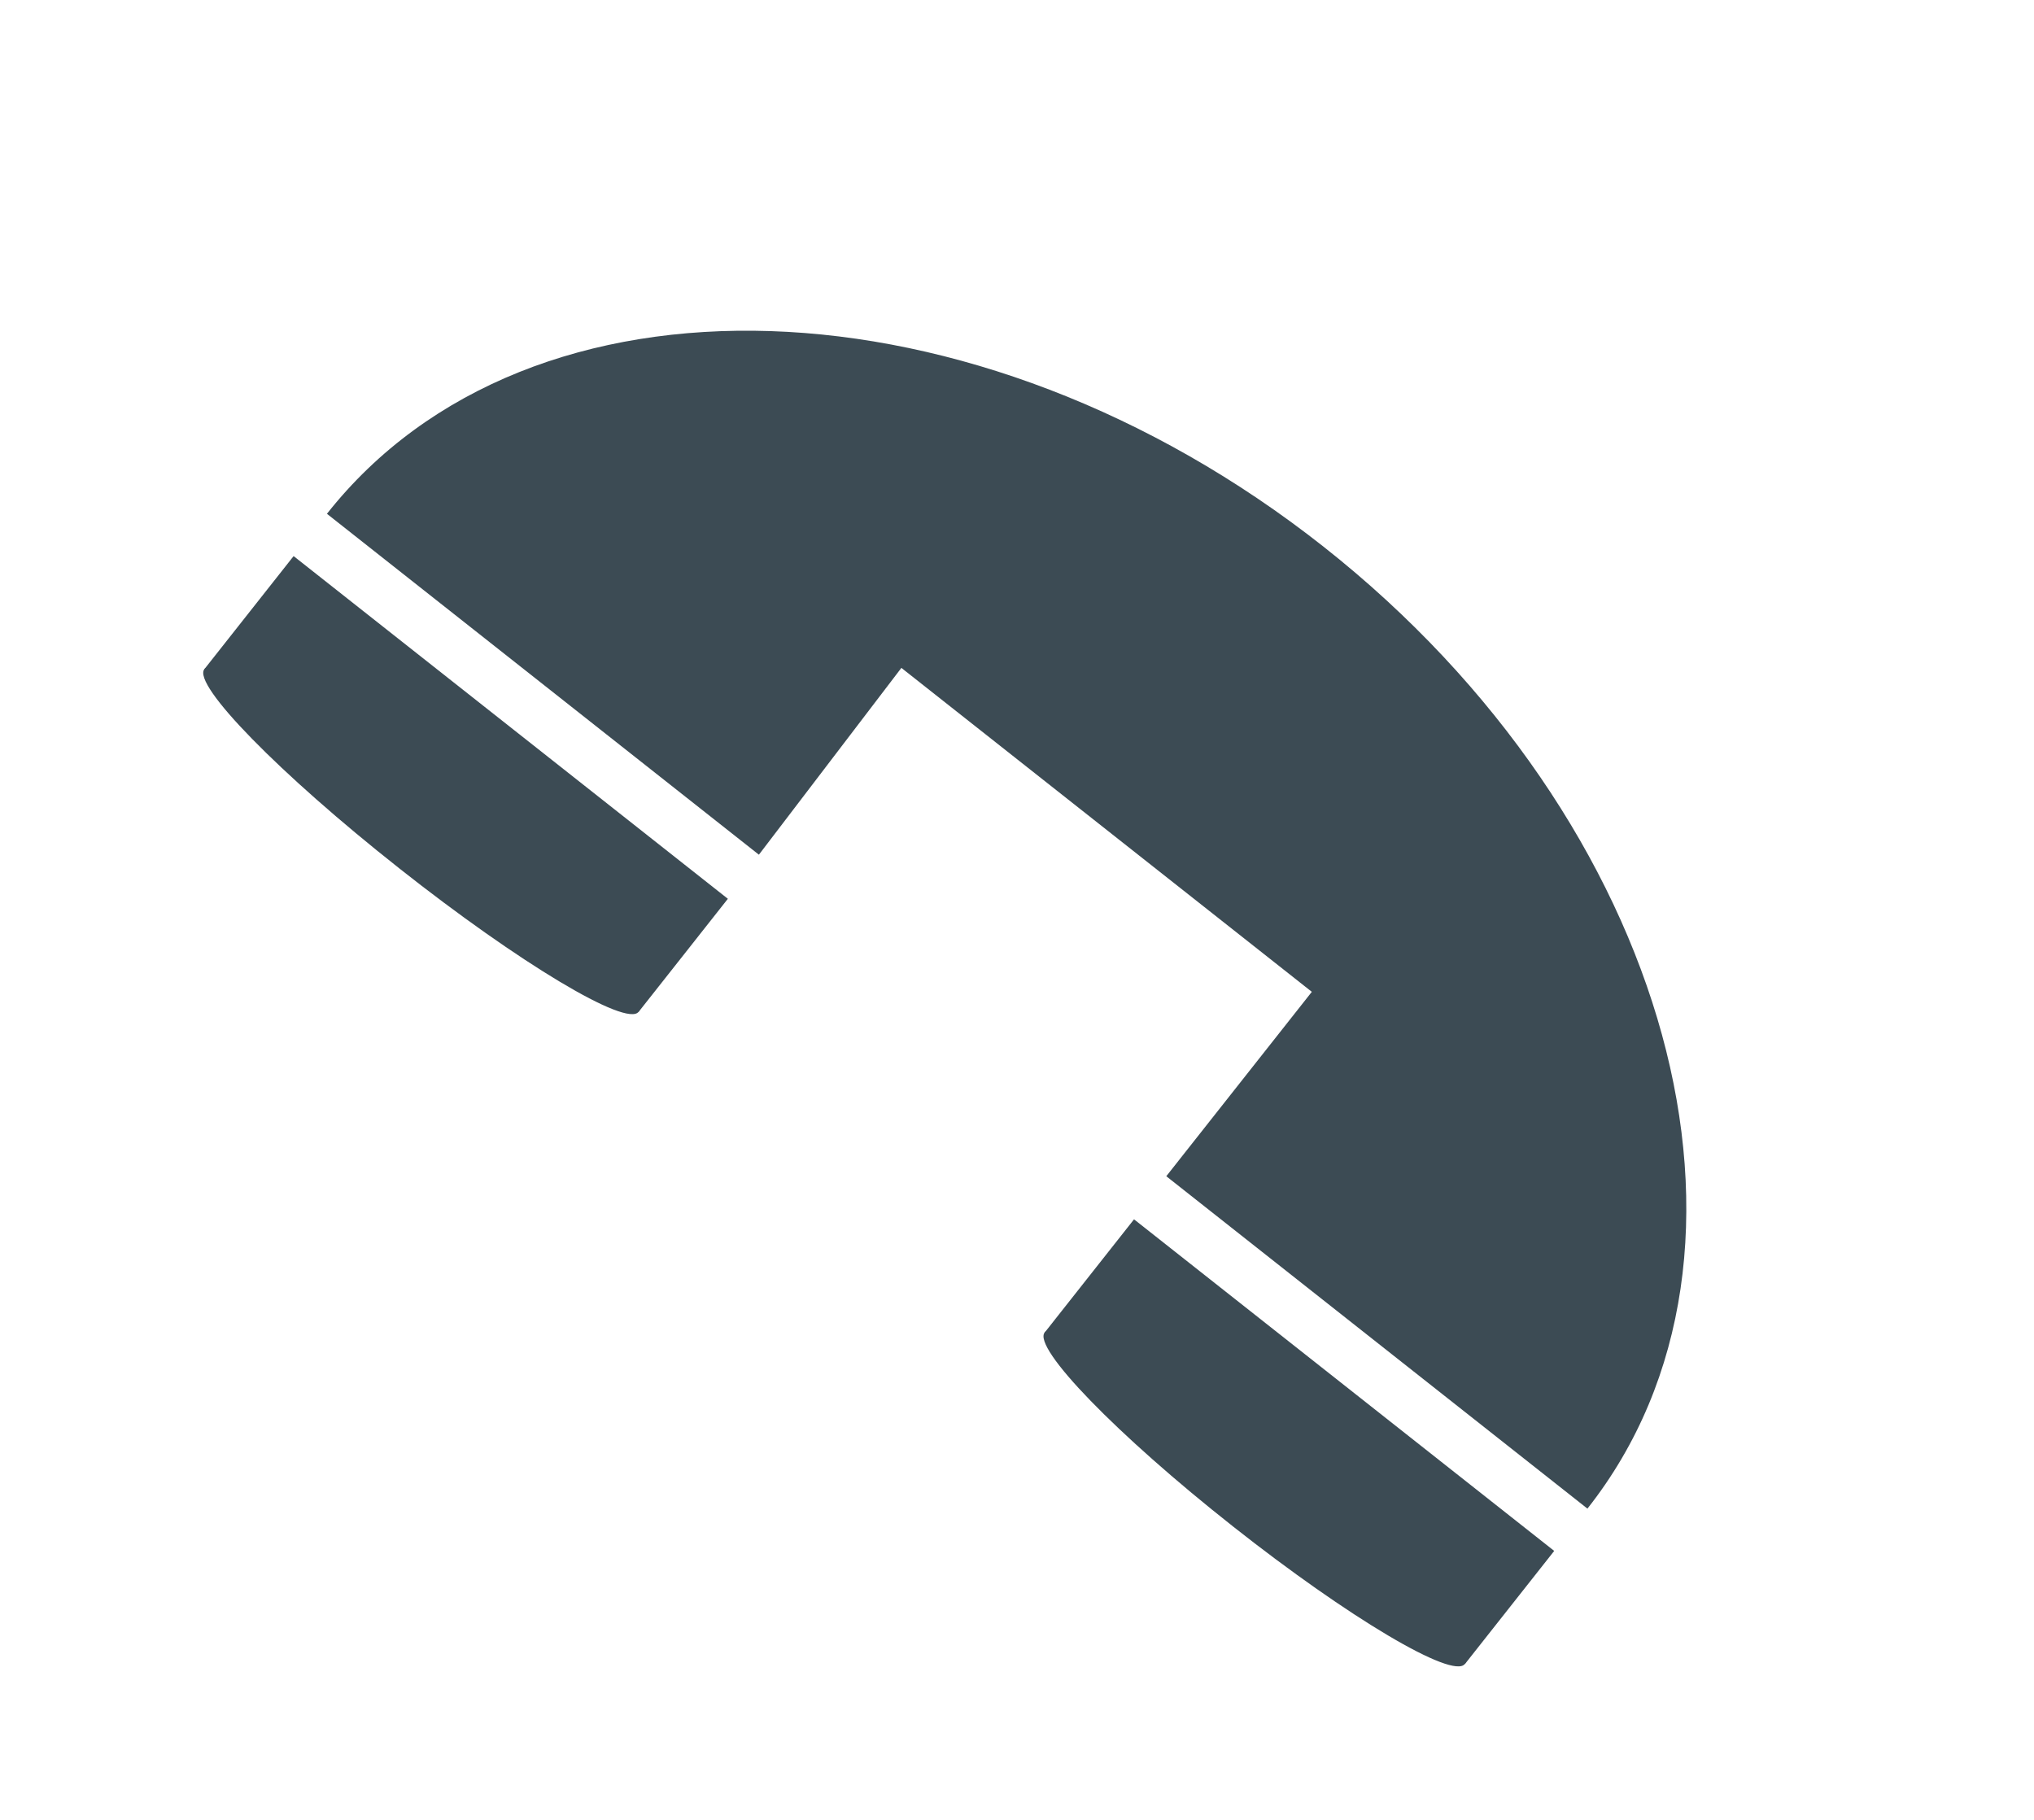
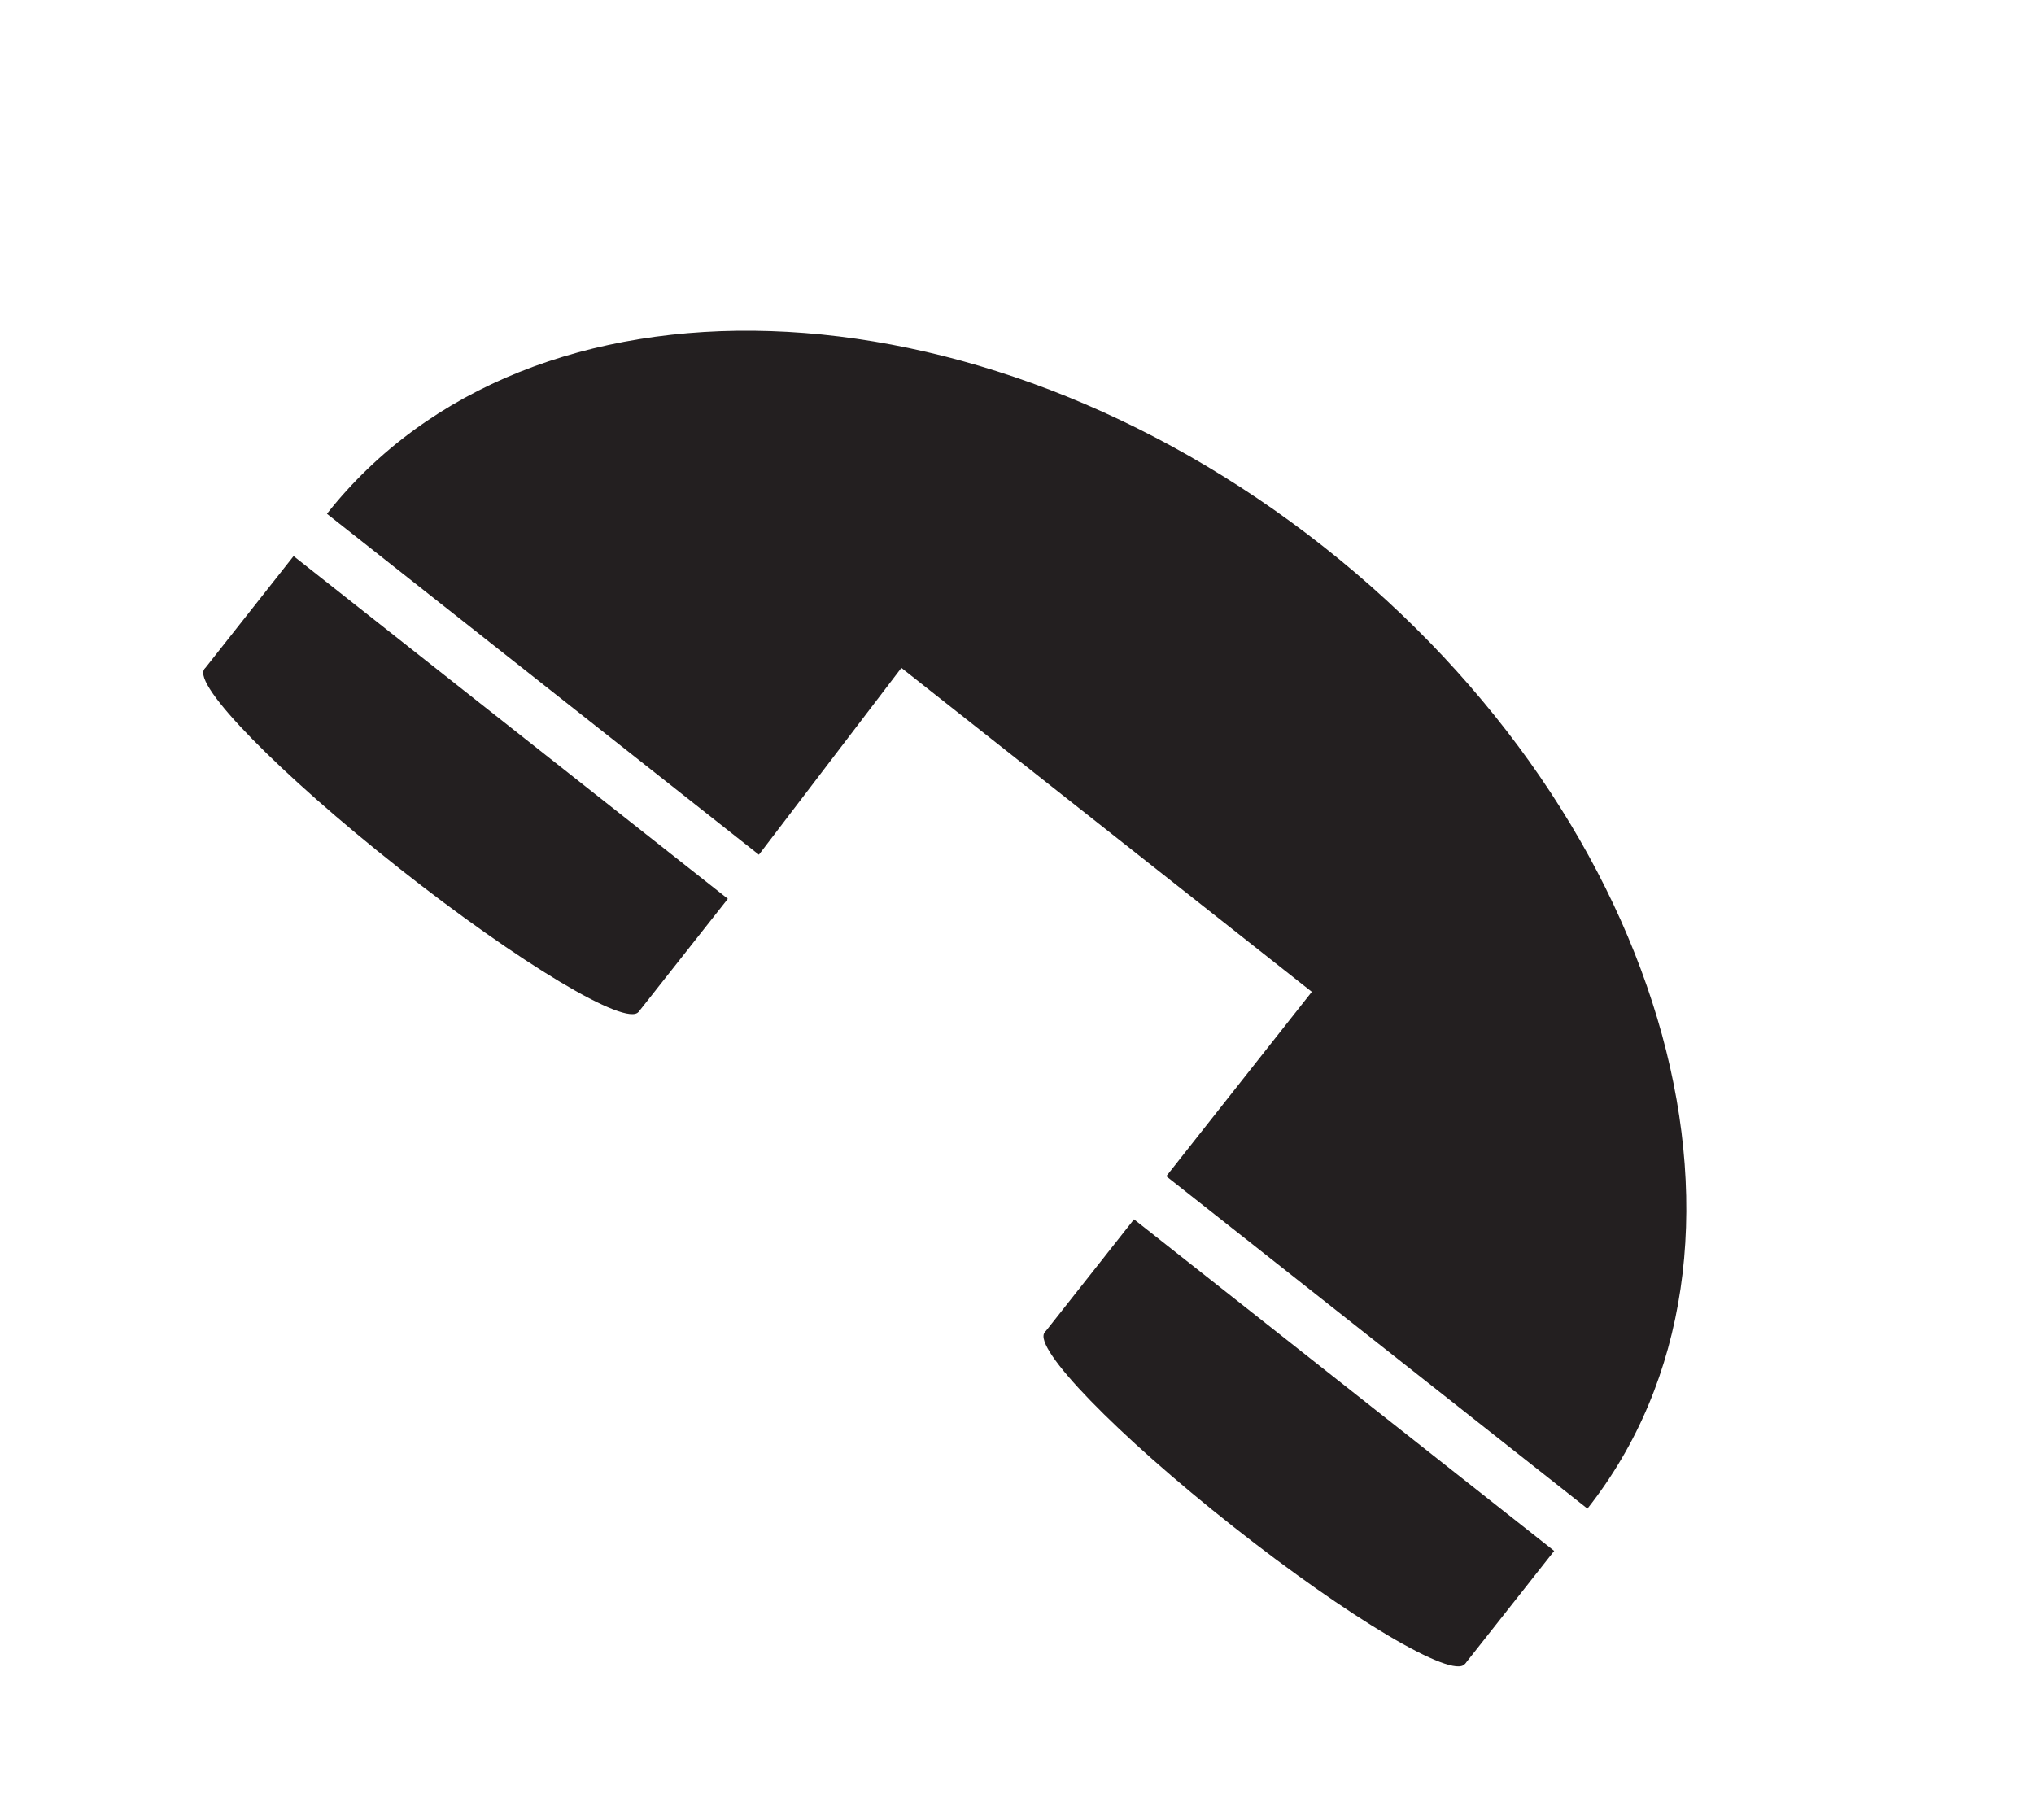
<svg xmlns="http://www.w3.org/2000/svg" version="1.1" id="Layer_1" x="0px" y="0px" width="38px" height="34px" viewBox="0 0 38 34" enable-background="new 0 0 38 34" xml:space="preserve">
  <g>
-     <path fill="#3C4B54" d="M6.108,9.599c3.782-4.792,12.119-4.515,18.622,0.617c6.498,5.129,8.709,13.178,4.927,17.969l-7.868-6.21   l2.719-3.445l-7.668-6.052l-2.662,3.49L6.108,9.599z" />
-     <rect x="3.54" y="13.301" transform="matrix(0.785 0.6195 -0.6195 0.785 10.9464 -2.245)" fill="#3C4B54" width="10.335" height="2.691" />
-     <rect x="19.276" y="25.588" transform="matrix(0.785 0.6195 -0.6195 0.785 21.9064 -9.2479)" fill="#3C4B54" width="10" height="2.691" />
-     <path fill="#3C4B54" d="M11.93,18.904c-0.228,0.289-2.227-0.909-4.466-2.677c-2.249-1.775-3.874-3.437-3.646-3.726   c0.232-0.294,2.226,0.901,4.475,2.676C10.532,16.945,12.162,18.61,11.93,18.904" />
-     <path fill="#3C4B54" d="M27.366,31.088c-0.228,0.289-2.169-0.864-4.332-2.571c-2.173-1.715-3.745-3.335-3.517-3.624   c0.232-0.294,2.173,0.859,4.346,2.574C26.026,29.173,27.598,30.794,27.366,31.088" />
+     <path fill="#231F20" d="M6.108,9.599C9.89,4.807,18.227,5.084,24.73,10.216c6.498,5.129,8.709,13.178,4.927,17.969l-7.868-6.21   l2.719-3.445l-7.668-6.052l-2.662,3.49L6.108,9.599z" />
+     <rect x="3.541" y="13.301" transform="matrix(-0.785 -0.6195 0.6195 -0.785 6.4706 31.5393)" fill="#231F20" width="10.335" height="2.691" />
+     <rect x="19.278" y="25.588" transform="matrix(-0.785 -0.6195 0.6195 -0.785 26.6503 63.1169)" fill="#231F20" width="10" height="2.691" />
+     <path fill="#231F20" d="M11.93,18.904c-0.228,0.289-2.227-0.909-4.466-2.677c-2.249-1.775-3.874-3.437-3.646-3.726   c0.232-0.294,2.226,0.901,4.475,2.676C10.532,16.945,12.162,18.61,11.93,18.904" />
+     <path fill="#231F20" d="M27.366,31.088c-0.228,0.289-2.169-0.864-4.332-2.571c-2.173-1.715-3.745-3.335-3.517-3.624   c0.232-0.294,2.173,0.859,4.346,2.574C26.026,29.173,27.598,30.794,27.366,31.088" />
  </g>
</svg>
